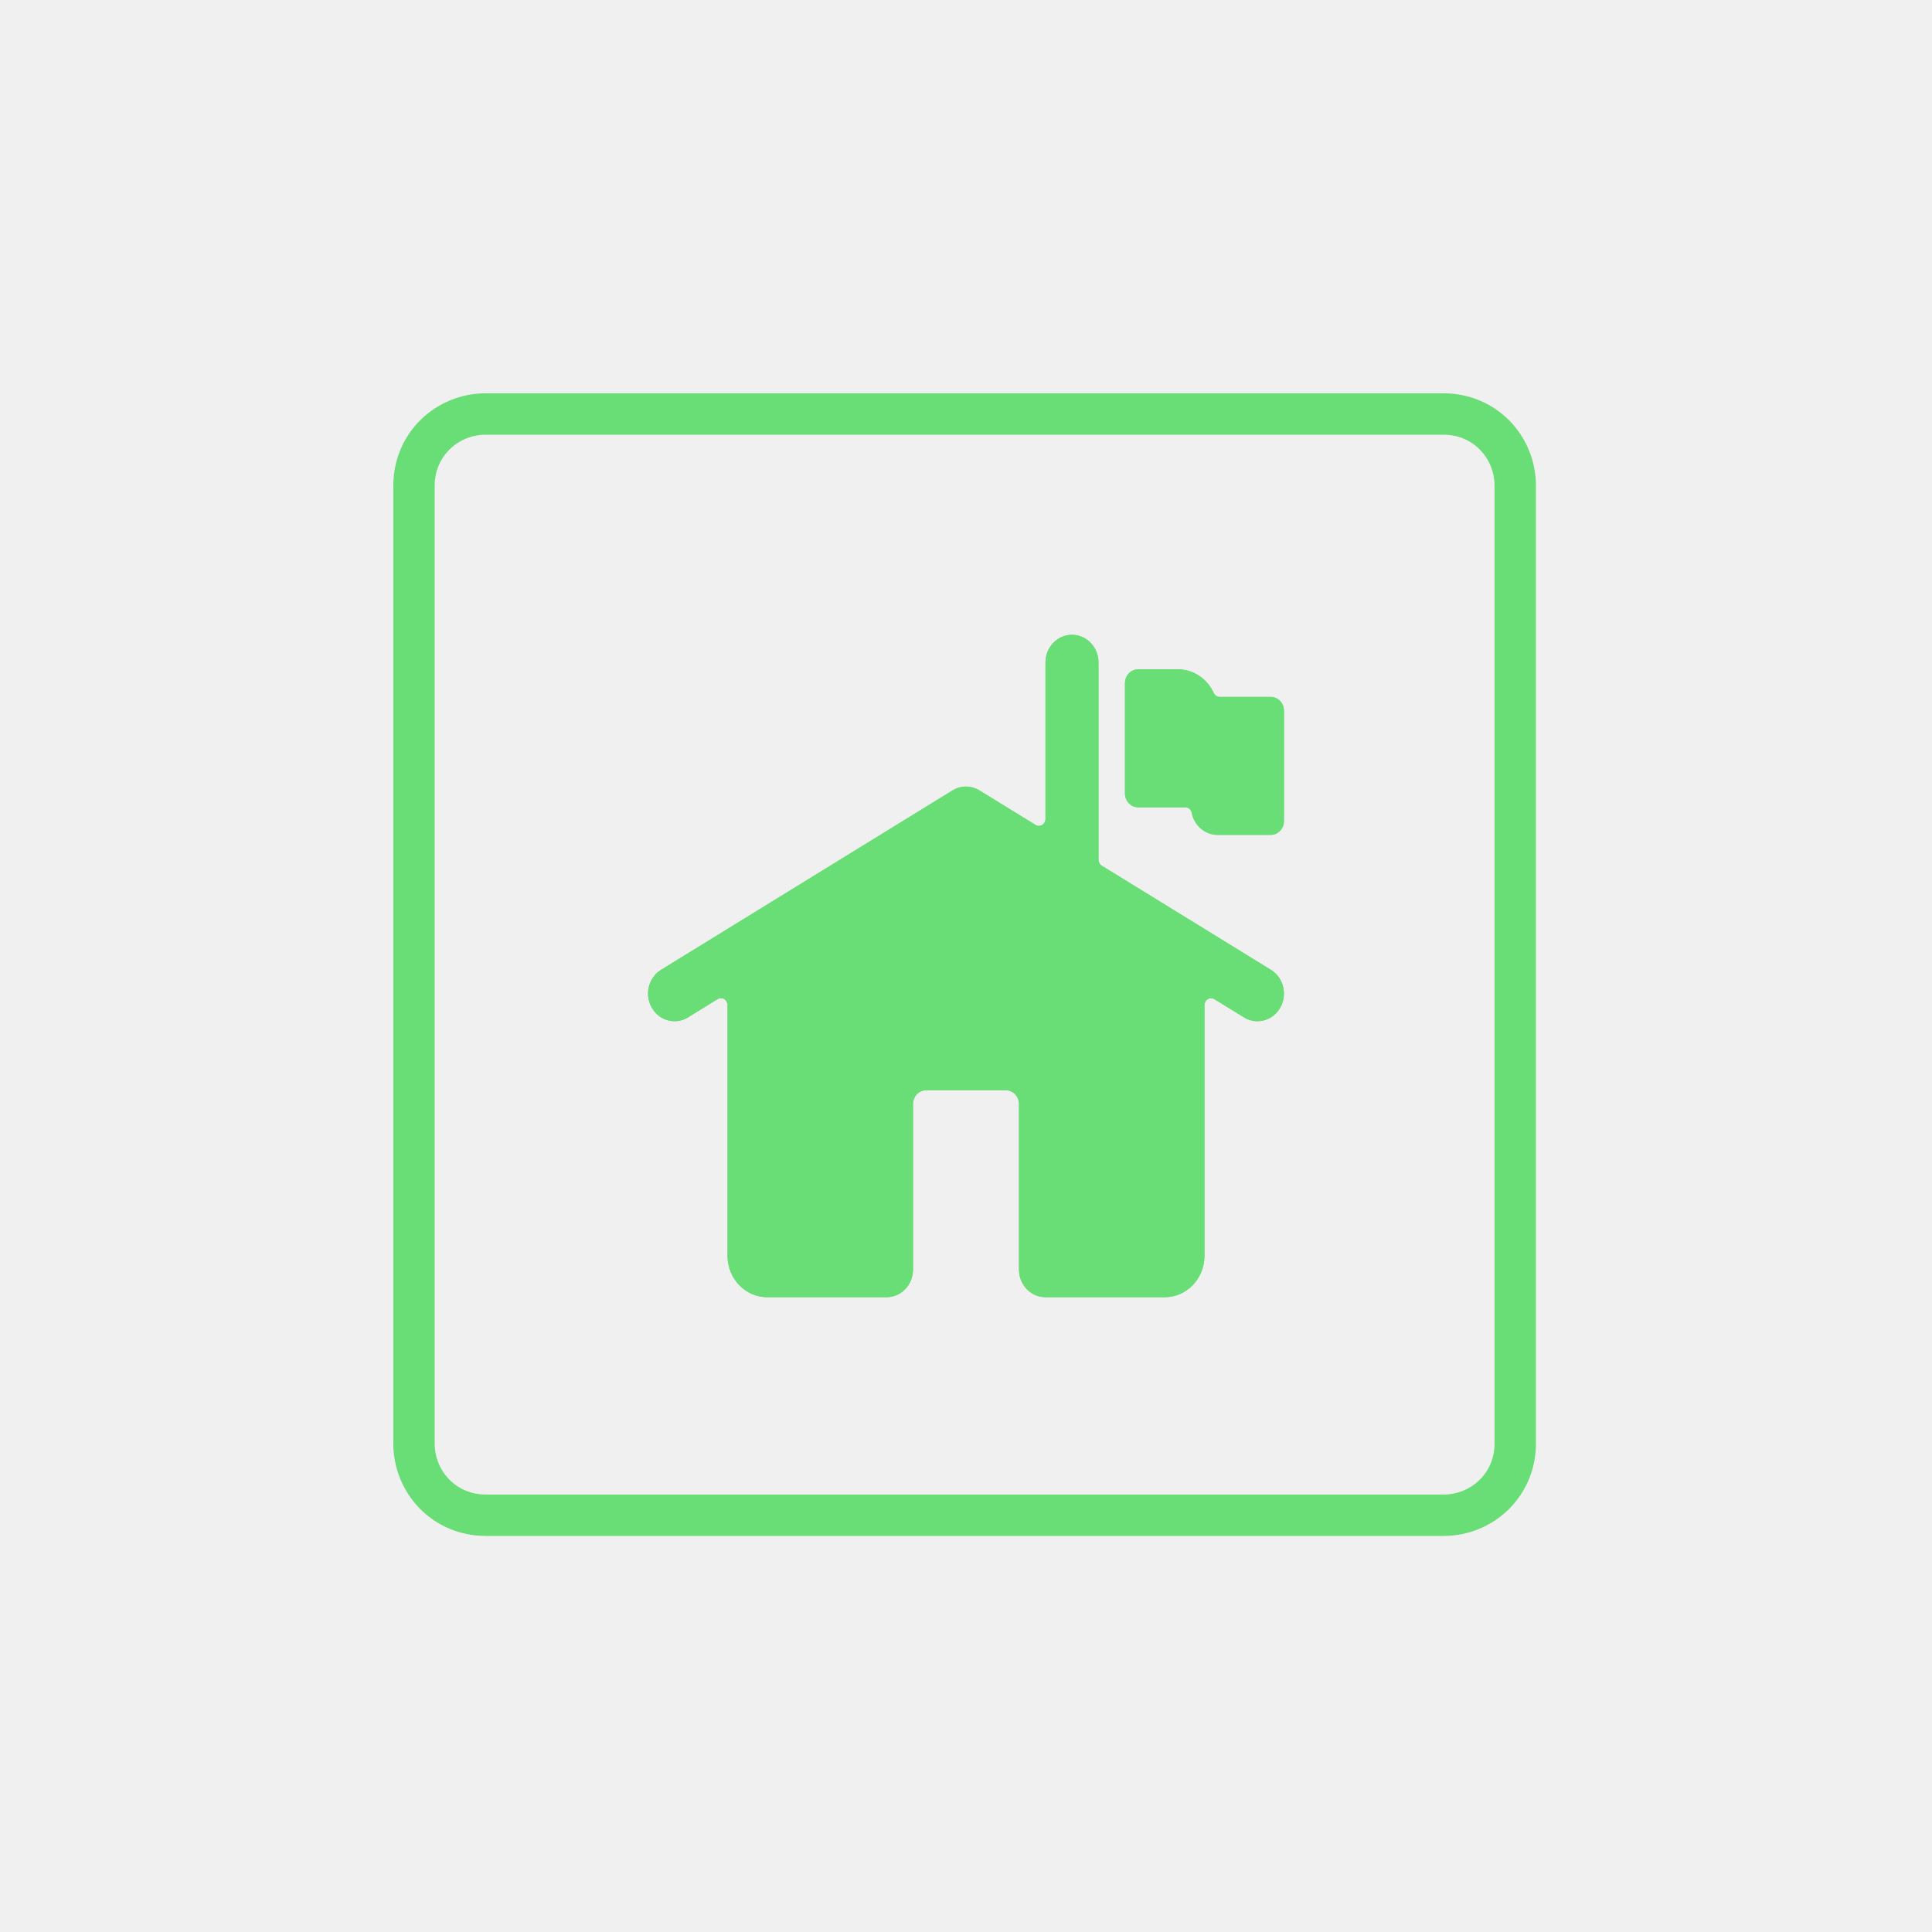
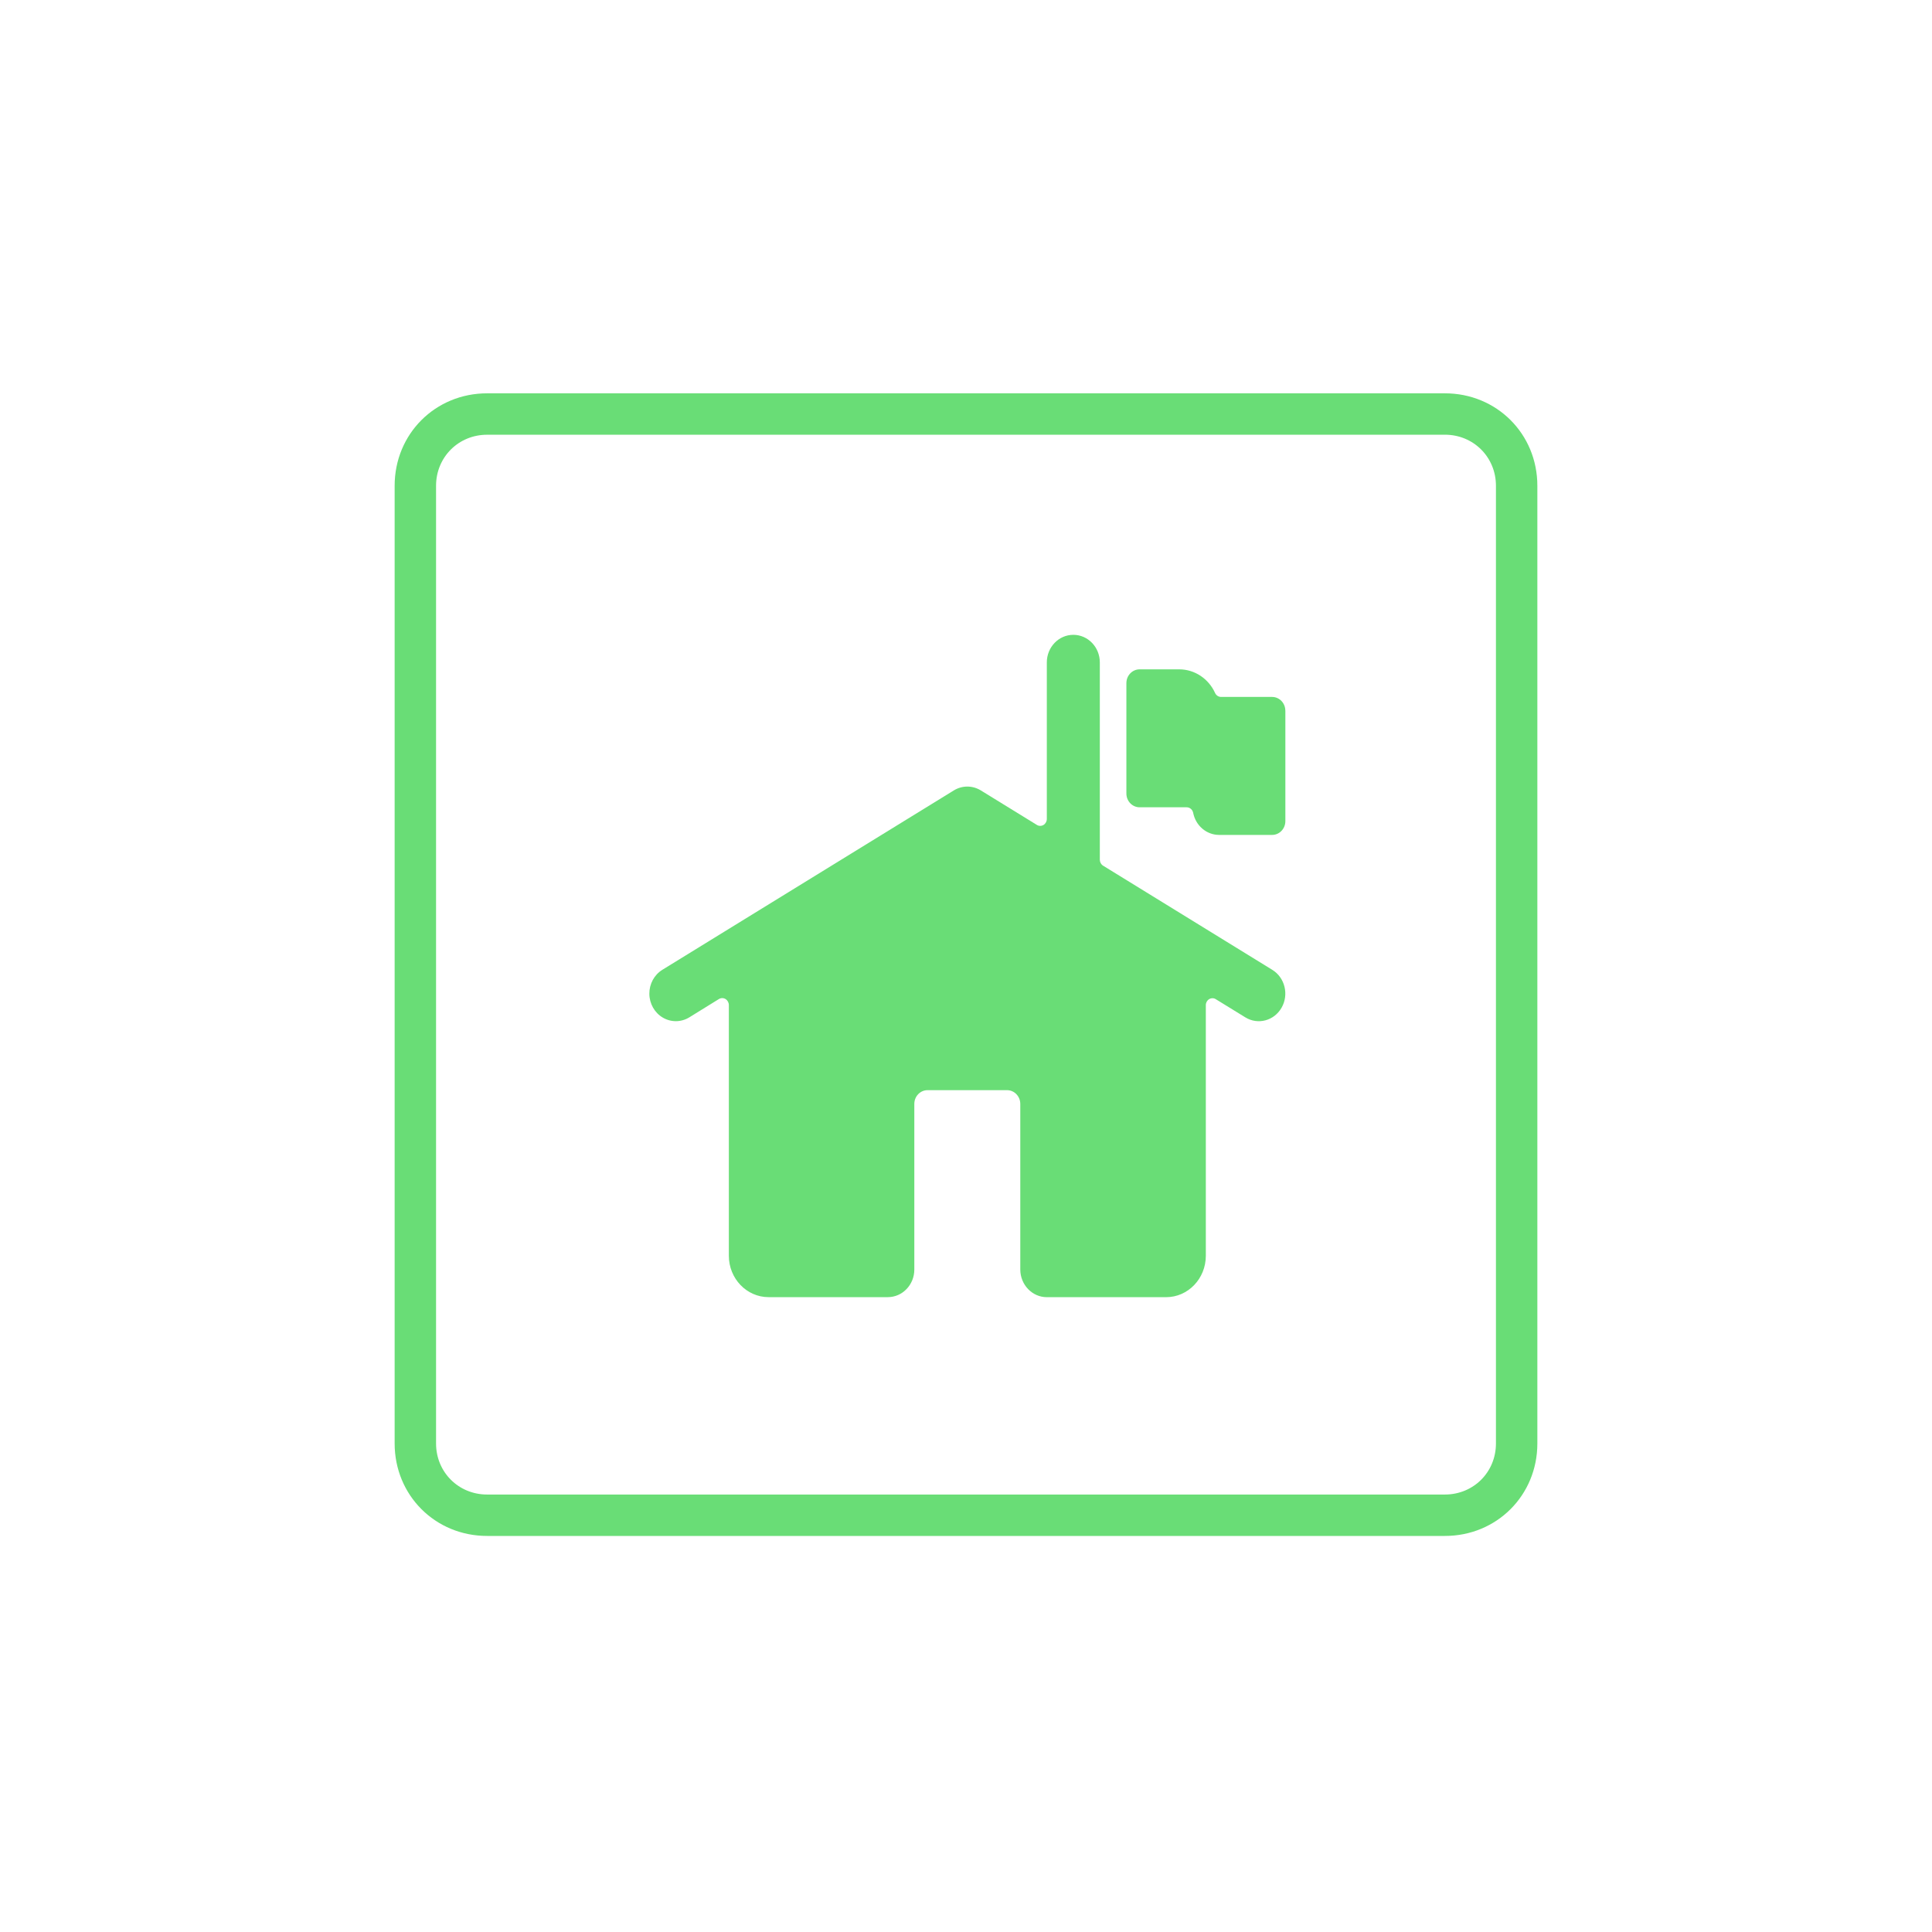
- <svg xmlns="http://www.w3.org/2000/svg" xmlns:xlink="http://www.w3.org/1999/xlink" version="1.1" id="Layer_1" x="0px" y="0px" width="70px" height="70px" viewBox="0 0 70 70" enable-background="new 0 0 70 70" xml:space="preserve">
-   <path id="Rectangle-path_107" fill="none" stroke="#69DD76" stroke-width="1.5" stroke-linecap="round" stroke-linejoin="round" stroke-miterlimit="10" d="  M15,17.6c0-1.5,1.2-2.6,2.6-2.6h34.7c1.5,0,2.6,1.2,2.6,2.6v34.7c0,1.5-1.2,2.6-2.6,2.6H17.6c-1.5,0-2.6-1.2-2.6-2.6V17.6z" />
+ <svg xmlns="http://www.w3.org/2000/svg" version="1.1" id="Layer_1" x="0px" y="0px" width="60px" height="60px" viewBox="0 0 60 60" enable-background="new 0 0 60 60" xml:space="preserve">
  <g>
+     <rect fill="#FFFFFF" width="60" height="60" />
    <g>
-       <defs>
-         <path id="SVGID_1_" d="M37.88,47h4.32c0.795,0,1.44-0.672,1.44-1.5v-9.082c0-0.09,0.046-0.172,0.121-0.217     c0.075-0.044,0.167-0.044,0.241,0.002l1.069,0.658c0.457,0.281,1.045,0.123,1.315-0.352     c0.27-0.475,0.118-1.089-0.338-1.37l-6.13-3.774c-0.073-0.045-0.118-0.127-0.118-0.215V24c0-0.552-0.43-1-0.96-1     c-0.53,0-0.96,0.448-0.96,1v5.673c-0,0.09-0.046,0.172-0.121,0.217c-0.075,0.044-0.167,0.044-0.241-0.002     l-2.03-1.249c-0.301-0.186-0.676-0.186-0.977,0l-10.56,6.5c-0.295,0.182-0.475,0.514-0.471,0.871     c0.004,0.357,0.19,0.685,0.489,0.861c0.299,0.175,0.665,0.172,0.96-0.01L25.998,36.2     c0.075-0.046,0.167-0.046,0.242-0.001c0.075,0.045,0.121,0.129,0.12,0.219V45.5c0,0.828,0.645,1.5,1.44,1.5h4.32     c0.53,0,0.96-0.448,0.96-1v-6c0-0.276,0.215-0.5,0.48-0.5h2.88c0.265,0,0.48,0.224,0.48,0.5v6     C36.92,46.552,37.35,47,37.88,47z" />
-       </defs>
-       <use xlink:href="#SVGID_1_" overflow="visible" fill="#69DD76" />
-       <clipPath id="SVGID_2_">
-         <use xlink:href="#SVGID_1_" overflow="visible" />
-       </clipPath>
-       <rect x="18.48" y="18" clip-path="url(#SVGID_2_)" fill="#69DD76" width="33.041" height="34" />
-     </g>
-     <g>
-       <defs>
-         <path id="SVGID_3_" d="M46.52,25.75c0-0.276-0.215-0.5-0.48-0.5h-1.848c-0.093,0-0.177-0.056-0.217-0.143     c-0.237-0.521-0.741-0.855-1.295-0.857h-1.44c-0.265,0-0.48,0.224-0.48,0.5v4c0,0.276,0.215,0.5,0.48,0.5h1.704     c0.114,0,0.212,0.084,0.235,0.2c0.091,0.466,0.484,0.8,0.941,0.8h1.92c0.265,0,0.48-0.224,0.48-0.5V25.75z" />
-       </defs>
-       <use xlink:href="#SVGID_3_" overflow="visible" fill="#69DD76" />
-       <clipPath id="SVGID_4_">
-         <use xlink:href="#SVGID_3_" overflow="visible" />
-       </clipPath>
-       <rect x="35.76" y="19.25" clip-path="url(#SVGID_4_)" fill="#69DD76" width="15.76" height="16" />
+       <g id="Rectangle-path_107">
+         <path fill="#69DD76" d="M44.872,47.7h-29.744c-1.61,0-2.872-1.261-2.872-2.872V15.086     c0-1.61,1.262-2.871,2.872-2.871h29.744c1.611,0,2.872,1.261,2.872,2.871v29.742     C47.744,46.438,46.482,47.7,44.872,47.7z M15.128,13.501c-0.889,0-1.586,0.696-1.586,1.586V44.828     c0,0.89,0.697,1.586,1.586,1.586h29.744c0.89,0,1.586-0.696,1.586-1.586V15.086     c0-0.889-0.697-1.586-1.586-1.586H15.128V13.501z" />
+       </g>
+       <g>
+         <g>
+           <g>
+             <path id="SVGID_1_" fill="#69DD76" d="M32.511,40.285h3.703c0.682,0,1.234-0.576,1.234-1.286v-7.784       c0-0.077,0.04-0.148,0.104-0.186c0.064-0.038,0.143-0.038,0.206,0.002l0.917,0.564       c0.391,0.241,0.896,0.106,1.127-0.302c0.231-0.407,0.102-0.933-0.29-1.174l-5.255-3.235       c-0.062-0.038-0.101-0.109-0.101-0.184v-6.128c0-0.473-0.368-0.857-0.823-0.857s-0.823,0.384-0.823,0.857       v4.862c-0,0.077-0.04,0.148-0.104,0.186c-0.064,0.038-0.143,0.038-0.206-0.002l-1.74-1.071       c-0.258-0.159-0.579-0.159-0.838,0l-9.052,5.571c-0.253,0.156-0.407,0.441-0.404,0.747       c0.003,0.306,0.163,0.588,0.419,0.738c0.256,0.15,0.57,0.147,0.823-0.009l0.917-0.567       c0.064-0.039,0.143-0.04,0.207-0.001c0.064,0.039,0.103,0.111,0.103,0.188v7.784       c0,0.71,0.553,1.286,1.234,1.286h3.703c0.454,0,0.823-0.384,0.823-0.857v-5.143       c0-0.237,0.184-0.428,0.411-0.428h2.469c0.227,0,0.411,0.192,0.411,0.428v5.143       C31.688,39.902,32.057,40.285,32.511,40.285z" />
+           </g>
+           <path fill="none" d="M32.511,40.285h3.703c0.682,0,1.234-0.576,1.234-1.286v-7.784      c0-0.077,0.04-0.148,0.104-0.186c0.064-0.038,0.143-0.038,0.206,0.002l0.917,0.564      c0.391,0.241,0.896,0.106,1.127-0.302c0.231-0.407,0.102-0.933-0.29-1.174l-5.255-3.235      c-0.062-0.038-0.101-0.109-0.101-0.184v-6.128c0-0.473-0.368-0.857-0.823-0.857s-0.823,0.384-0.823,0.857      v4.862c-0,0.077-0.04,0.148-0.104,0.186c-0.064,0.038-0.143,0.038-0.206-0.002l-1.74-1.071      c-0.258-0.159-0.579-0.159-0.838,0l-9.052,5.571c-0.253,0.156-0.407,0.441-0.404,0.747      c0.003,0.306,0.163,0.588,0.419,0.738c0.256,0.15,0.57,0.147,0.823-0.009l0.917-0.567      c0.064-0.039,0.143-0.04,0.207-0.001c0.064,0.039,0.103,0.111,0.103,0.188v7.784      c0,0.71,0.553,1.286,1.234,1.286h3.703c0.454,0,0.823-0.384,0.823-0.857v-5.143      c0-0.237,0.184-0.428,0.411-0.428h2.469c0.227,0,0.411,0.192,0.411,0.428v5.143      C31.688,39.902,32.057,40.285,32.511,40.285z" />
+         </g>
+         <g>
+           <g>
+             <path id="SVGID_3_" fill="#69DD76" d="M39.917,22.072c0-0.237-0.184-0.428-0.411-0.428h-1.584       c-0.08,0-0.152-0.048-0.186-0.122c-0.203-0.447-0.635-0.733-1.11-0.735h-1.234       c-0.227,0-0.411,0.192-0.411,0.428v3.428c0,0.237,0.184,0.428,0.411,0.428h1.461       c0.098,0,0.182,0.072,0.202,0.172c0.078,0.399,0.415,0.686,0.806,0.686h1.646c0.227,0,0.411-0.192,0.411-0.428       v-3.429H39.917z" />
+           </g>
+           <path fill="none" d="M39.917,22.072c0-0.237-0.184-0.428-0.411-0.428h-1.584c-0.08,0-0.152-0.048-0.186-0.122      c-0.203-0.447-0.635-0.733-1.11-0.735h-1.234c-0.227,0-0.411,0.192-0.411,0.428v3.428      c0,0.237,0.184,0.428,0.411,0.428h1.461c0.098,0,0.182,0.072,0.202,0.172c0.078,0.399,0.415,0.686,0.806,0.686      h1.646c0.227,0,0.411-0.192,0.411-0.428v-3.429H39.917z" />
+         </g>
+       </g>
    </g>
  </g>
</svg>
